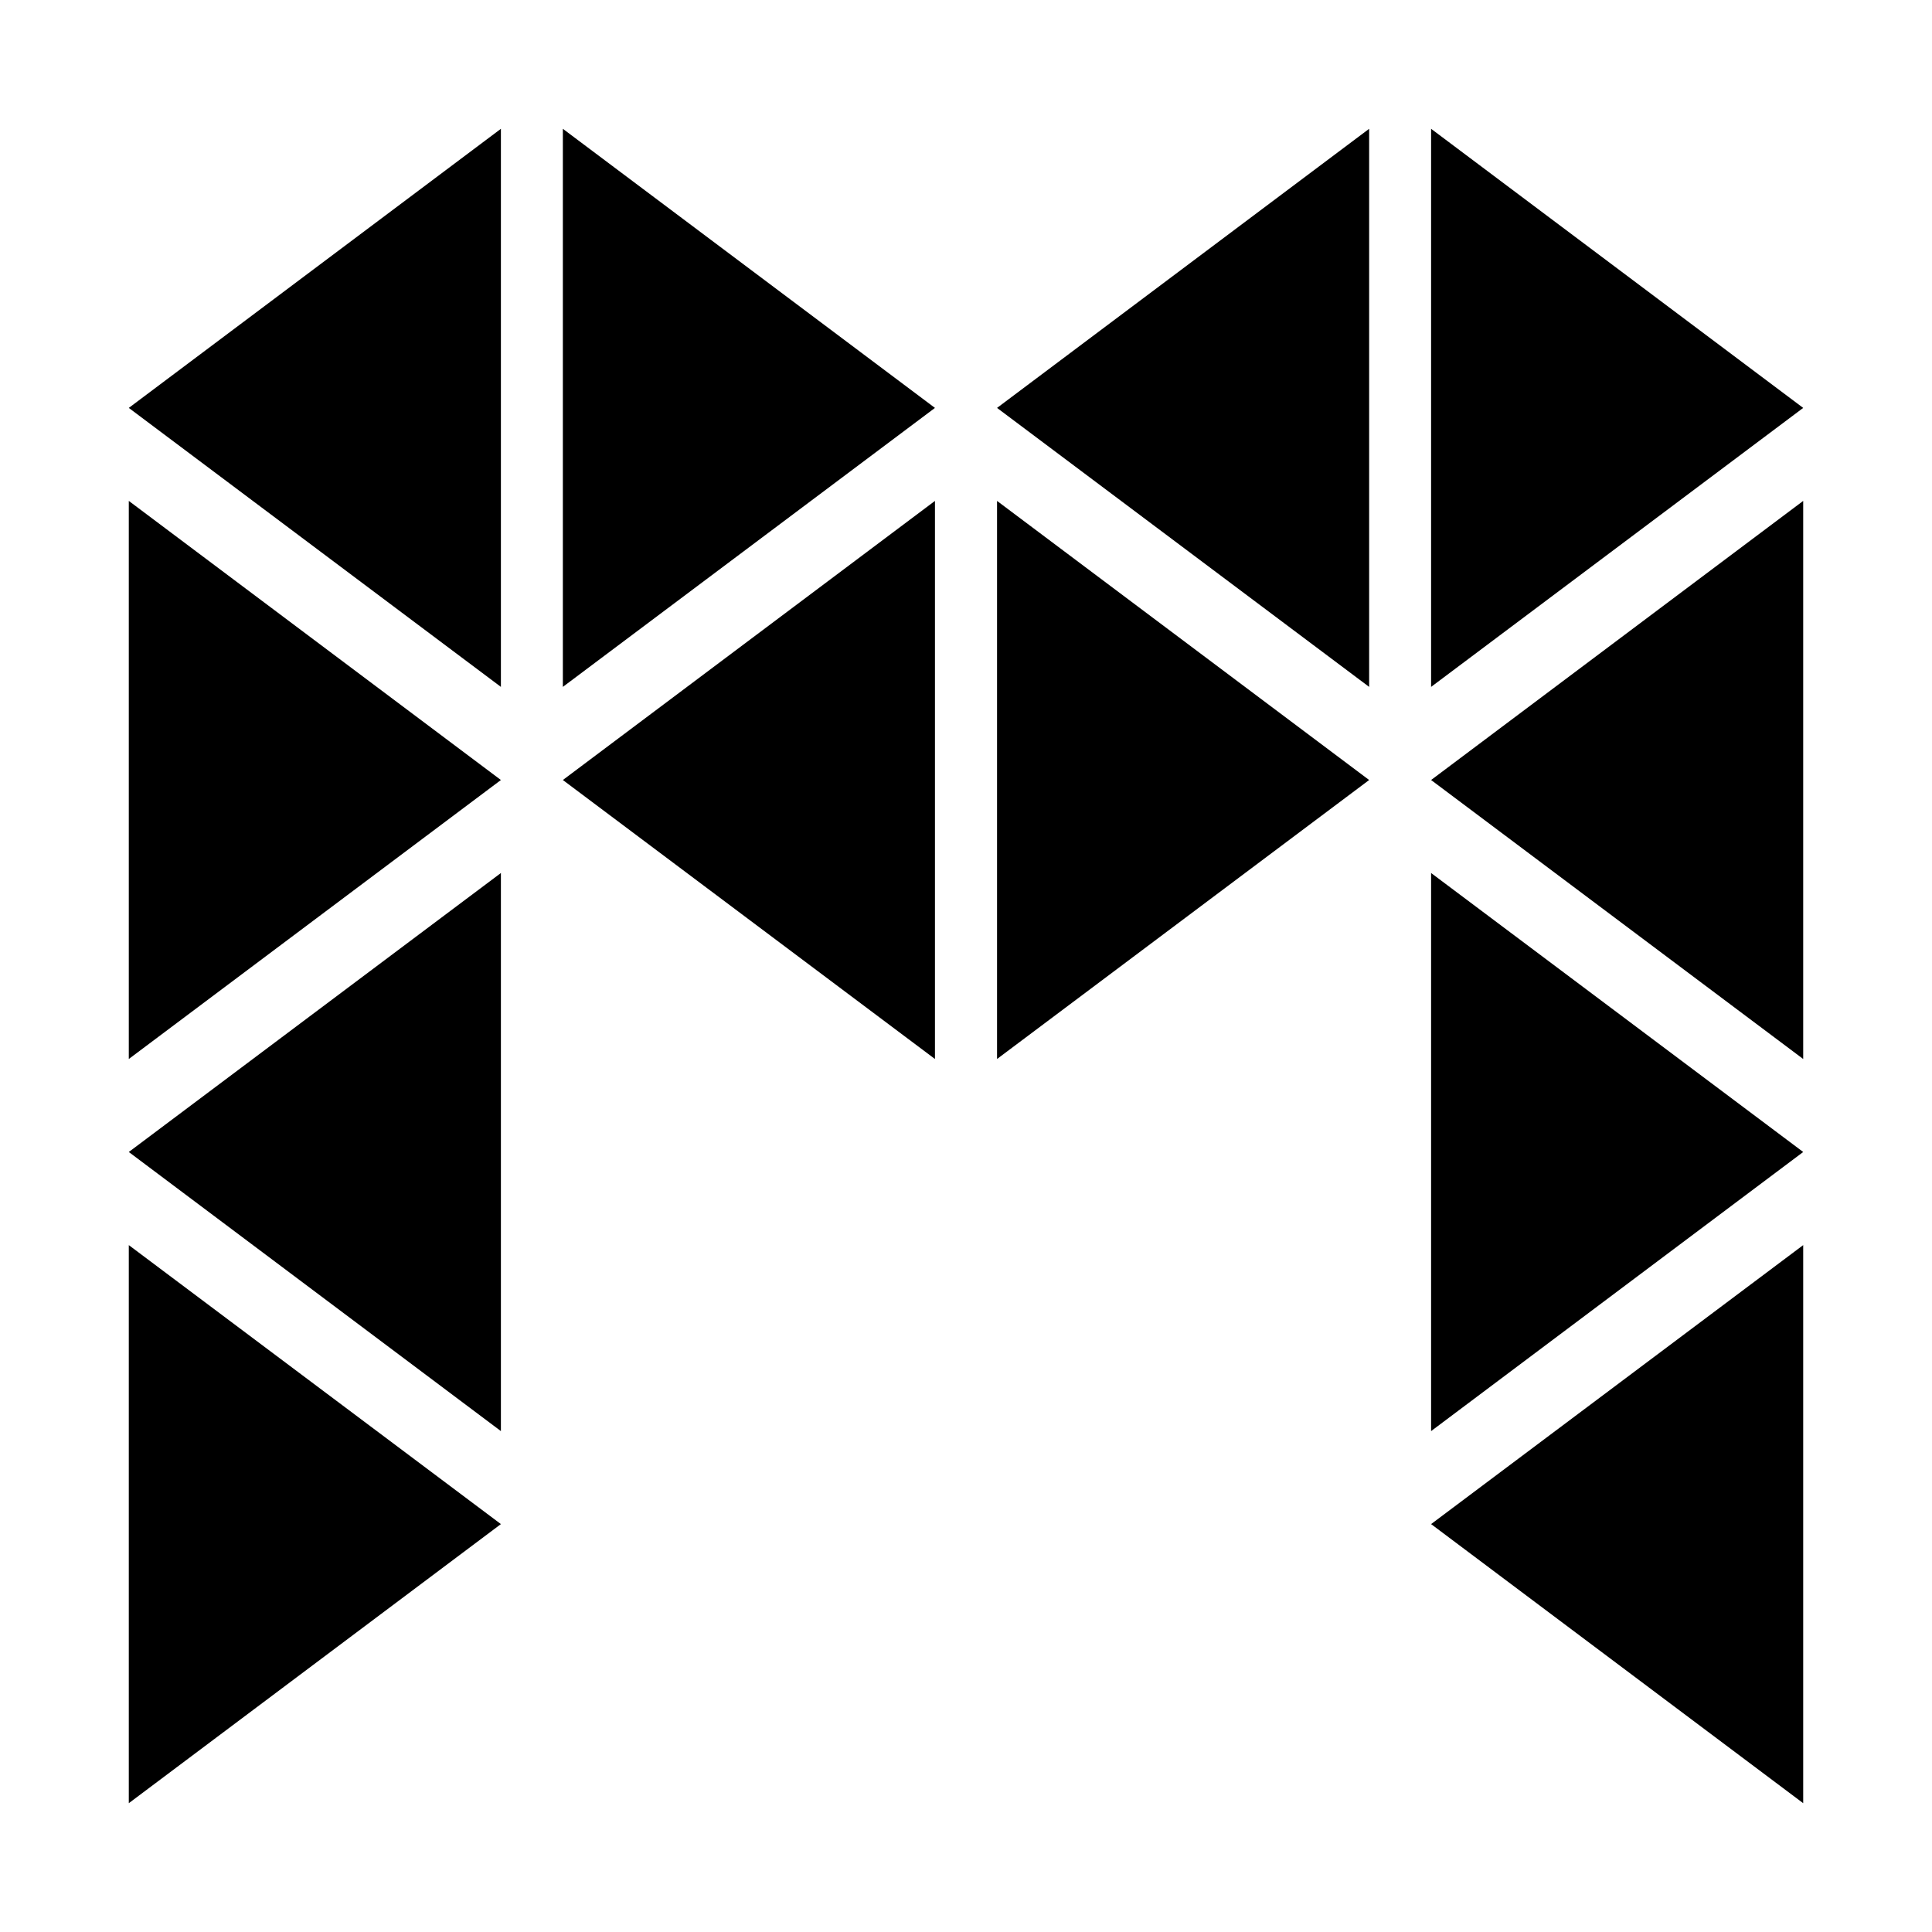
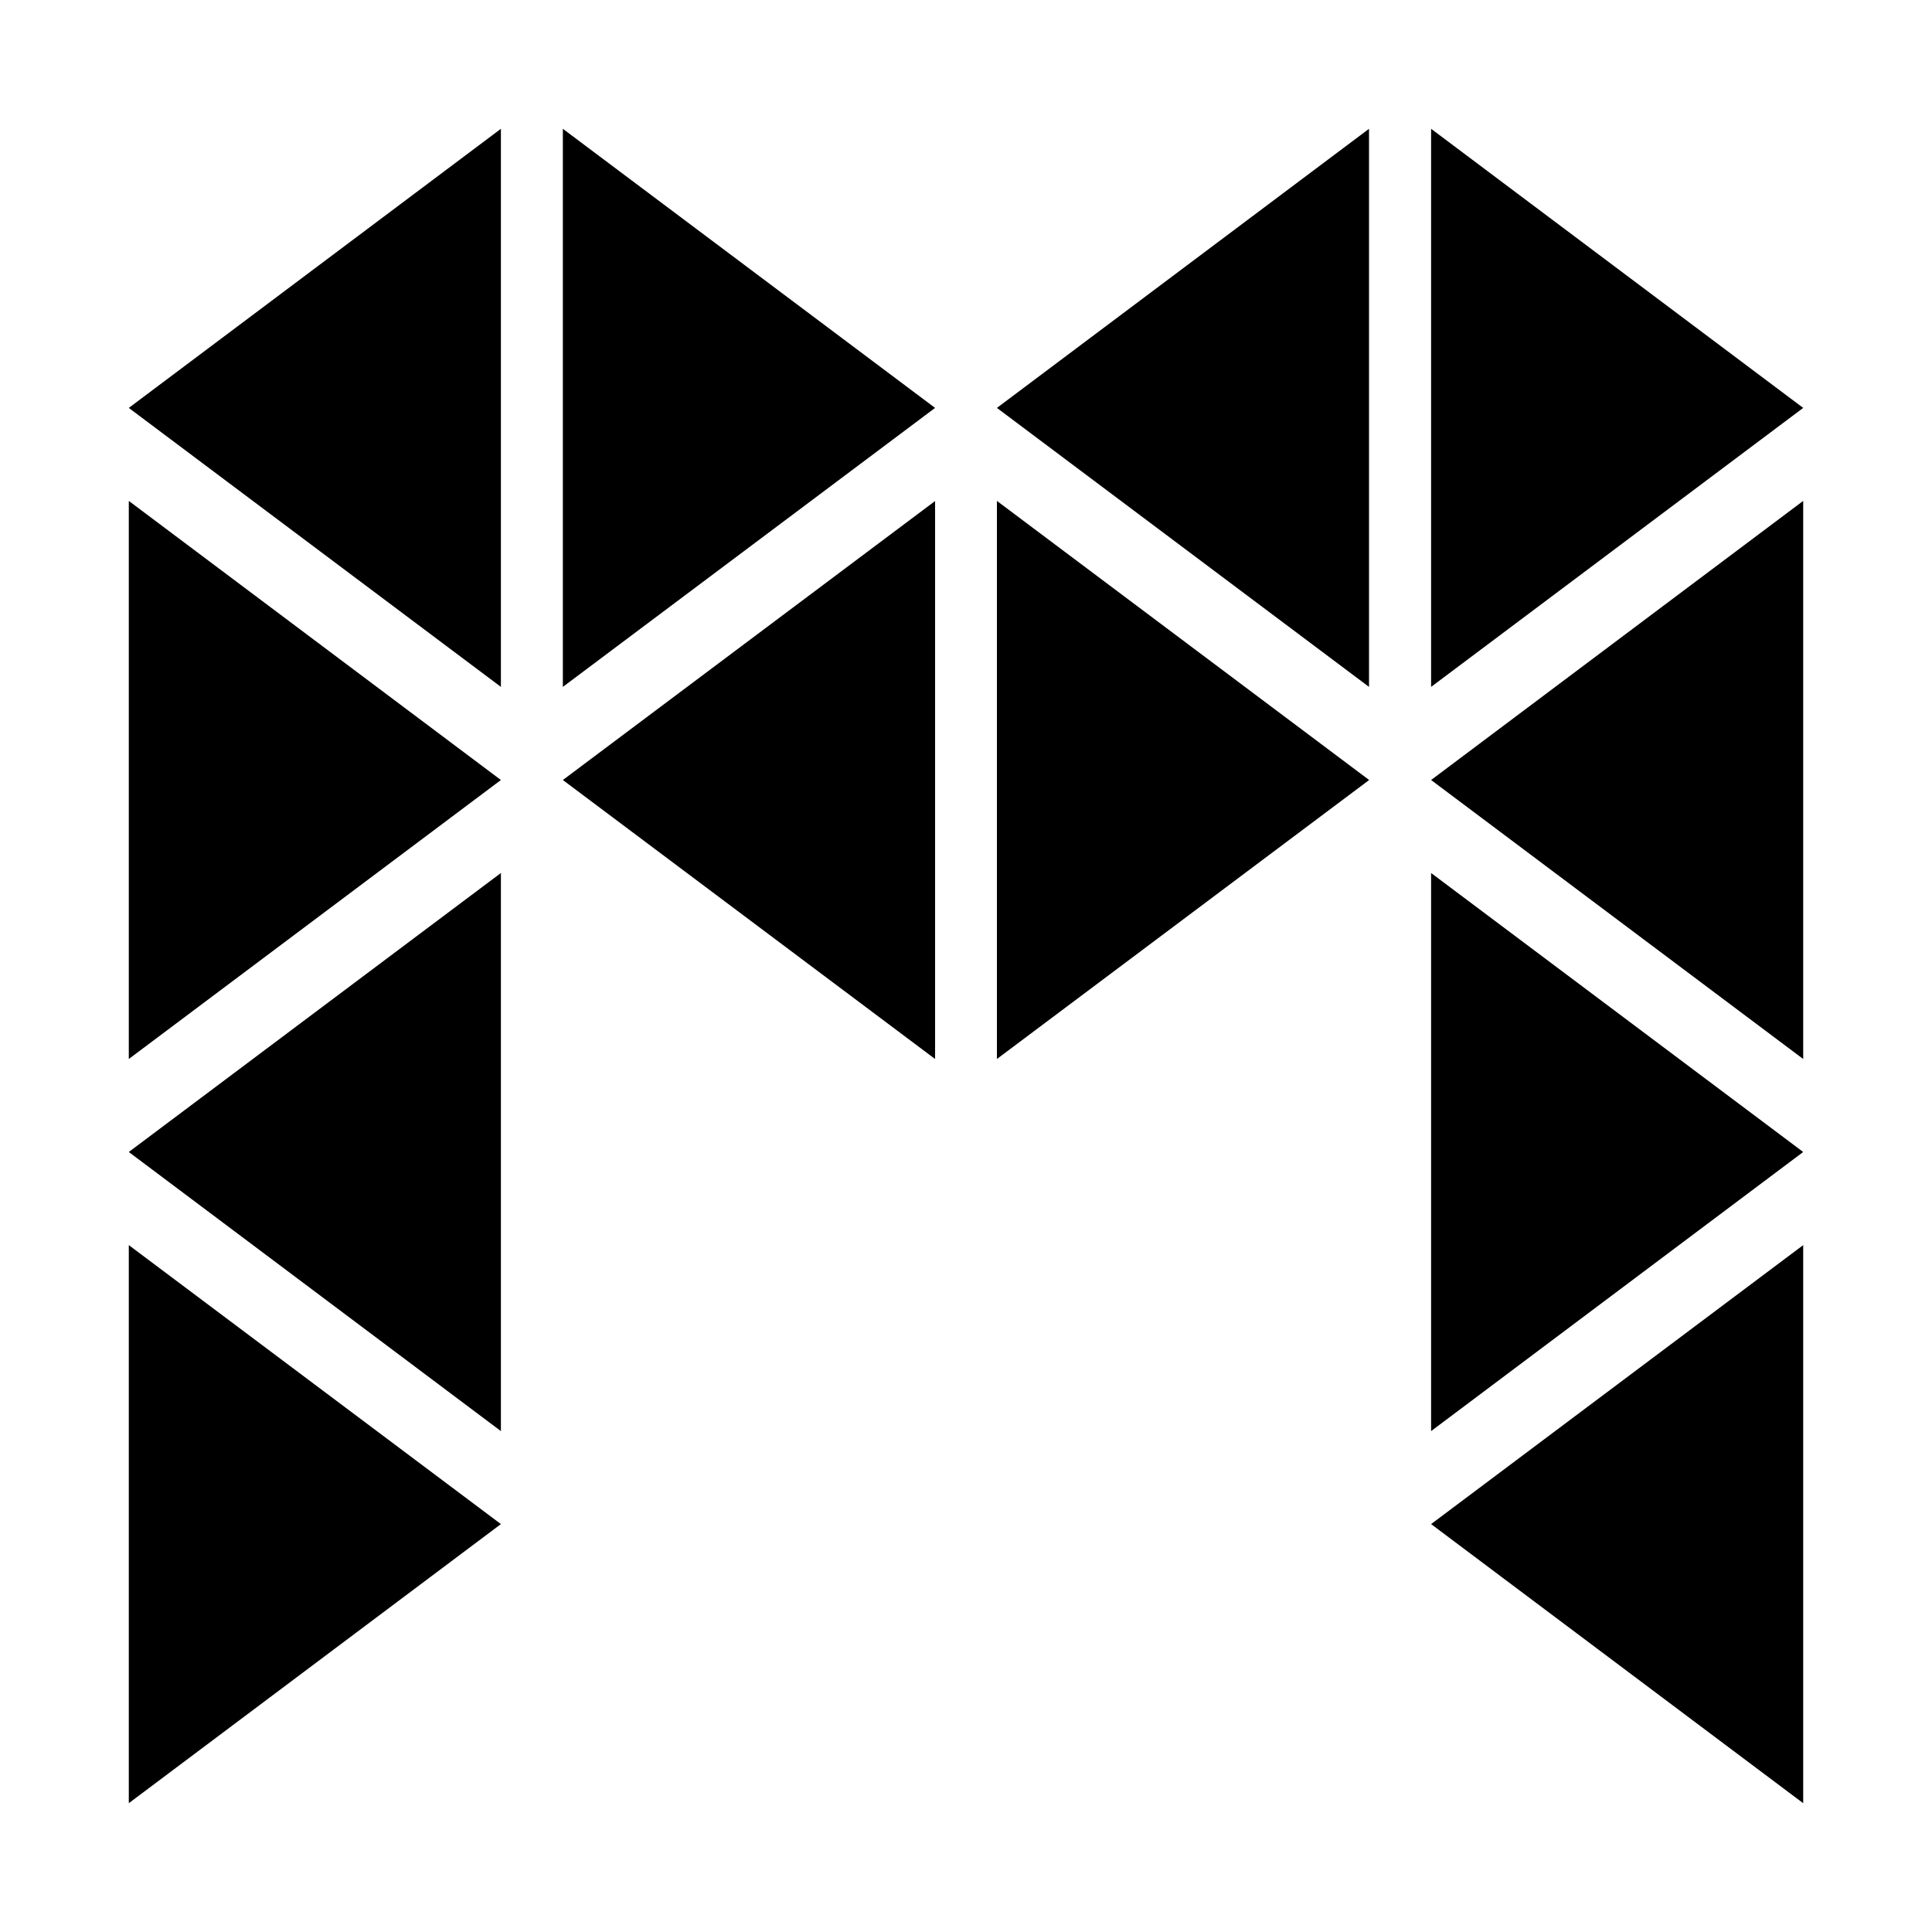
- <svg xmlns="http://www.w3.org/2000/svg" width="15" height="15" viewBox="0 0 15 15" fill="none">
-   <path fill-rule="evenodd" clip-rule="evenodd" d="M7.259 3.167L4.37 5.333V1L7.259 3.167ZM1 8.222L3.889 6.056L1 3.889V8.222ZM1 14L3.889 11.833L1 9.667V14ZM7.741 8.222L10.63 6.056L7.741 3.889V8.222ZM14 3.167L11.111 5.333V1L14 3.167ZM11.111 11.111L14 8.944L11.111 6.778V11.111ZM3.889 11.111L1 8.944L3.889 6.778V11.111ZM4.37 6.056L7.259 8.222V3.889L4.37 6.056ZM3.889 5.333L1 3.167L3.889 1V5.333ZM7.741 3.167L10.63 5.333V1L7.741 3.167ZM14 8.222L11.111 6.056L14 3.889V8.222ZM11.111 11.833L14 14V9.667L11.111 11.833Z" fill="currentColor" />
+ <svg xmlns="http://www.w3.org/2000/svg" width="15" height="15" fill="none">
+   <path fill="currentColor" fill-rule="evenodd" d="M7.26 3.167 4.37 5.333V1zM1 8.222l2.889-2.166L1 3.889zM1 14l2.889-2.167L1 9.667zm6.74-5.778 2.89-2.166-2.89-2.167zM14 3.167l-2.889 2.166V1zm-2.889 7.944L14 8.944l-2.889-2.166zm-7.222 0L1 8.944l2.889-2.166zm.481-5.055 2.89 2.166V3.89zm-.481-.723L1 3.167 3.889 1zM7.74 3.167l2.889 2.166V1zM14 8.222l-2.889-2.166L14 3.889zm-2.889 3.611L14 14V9.667z" clip-rule="evenodd" />
</svg>
